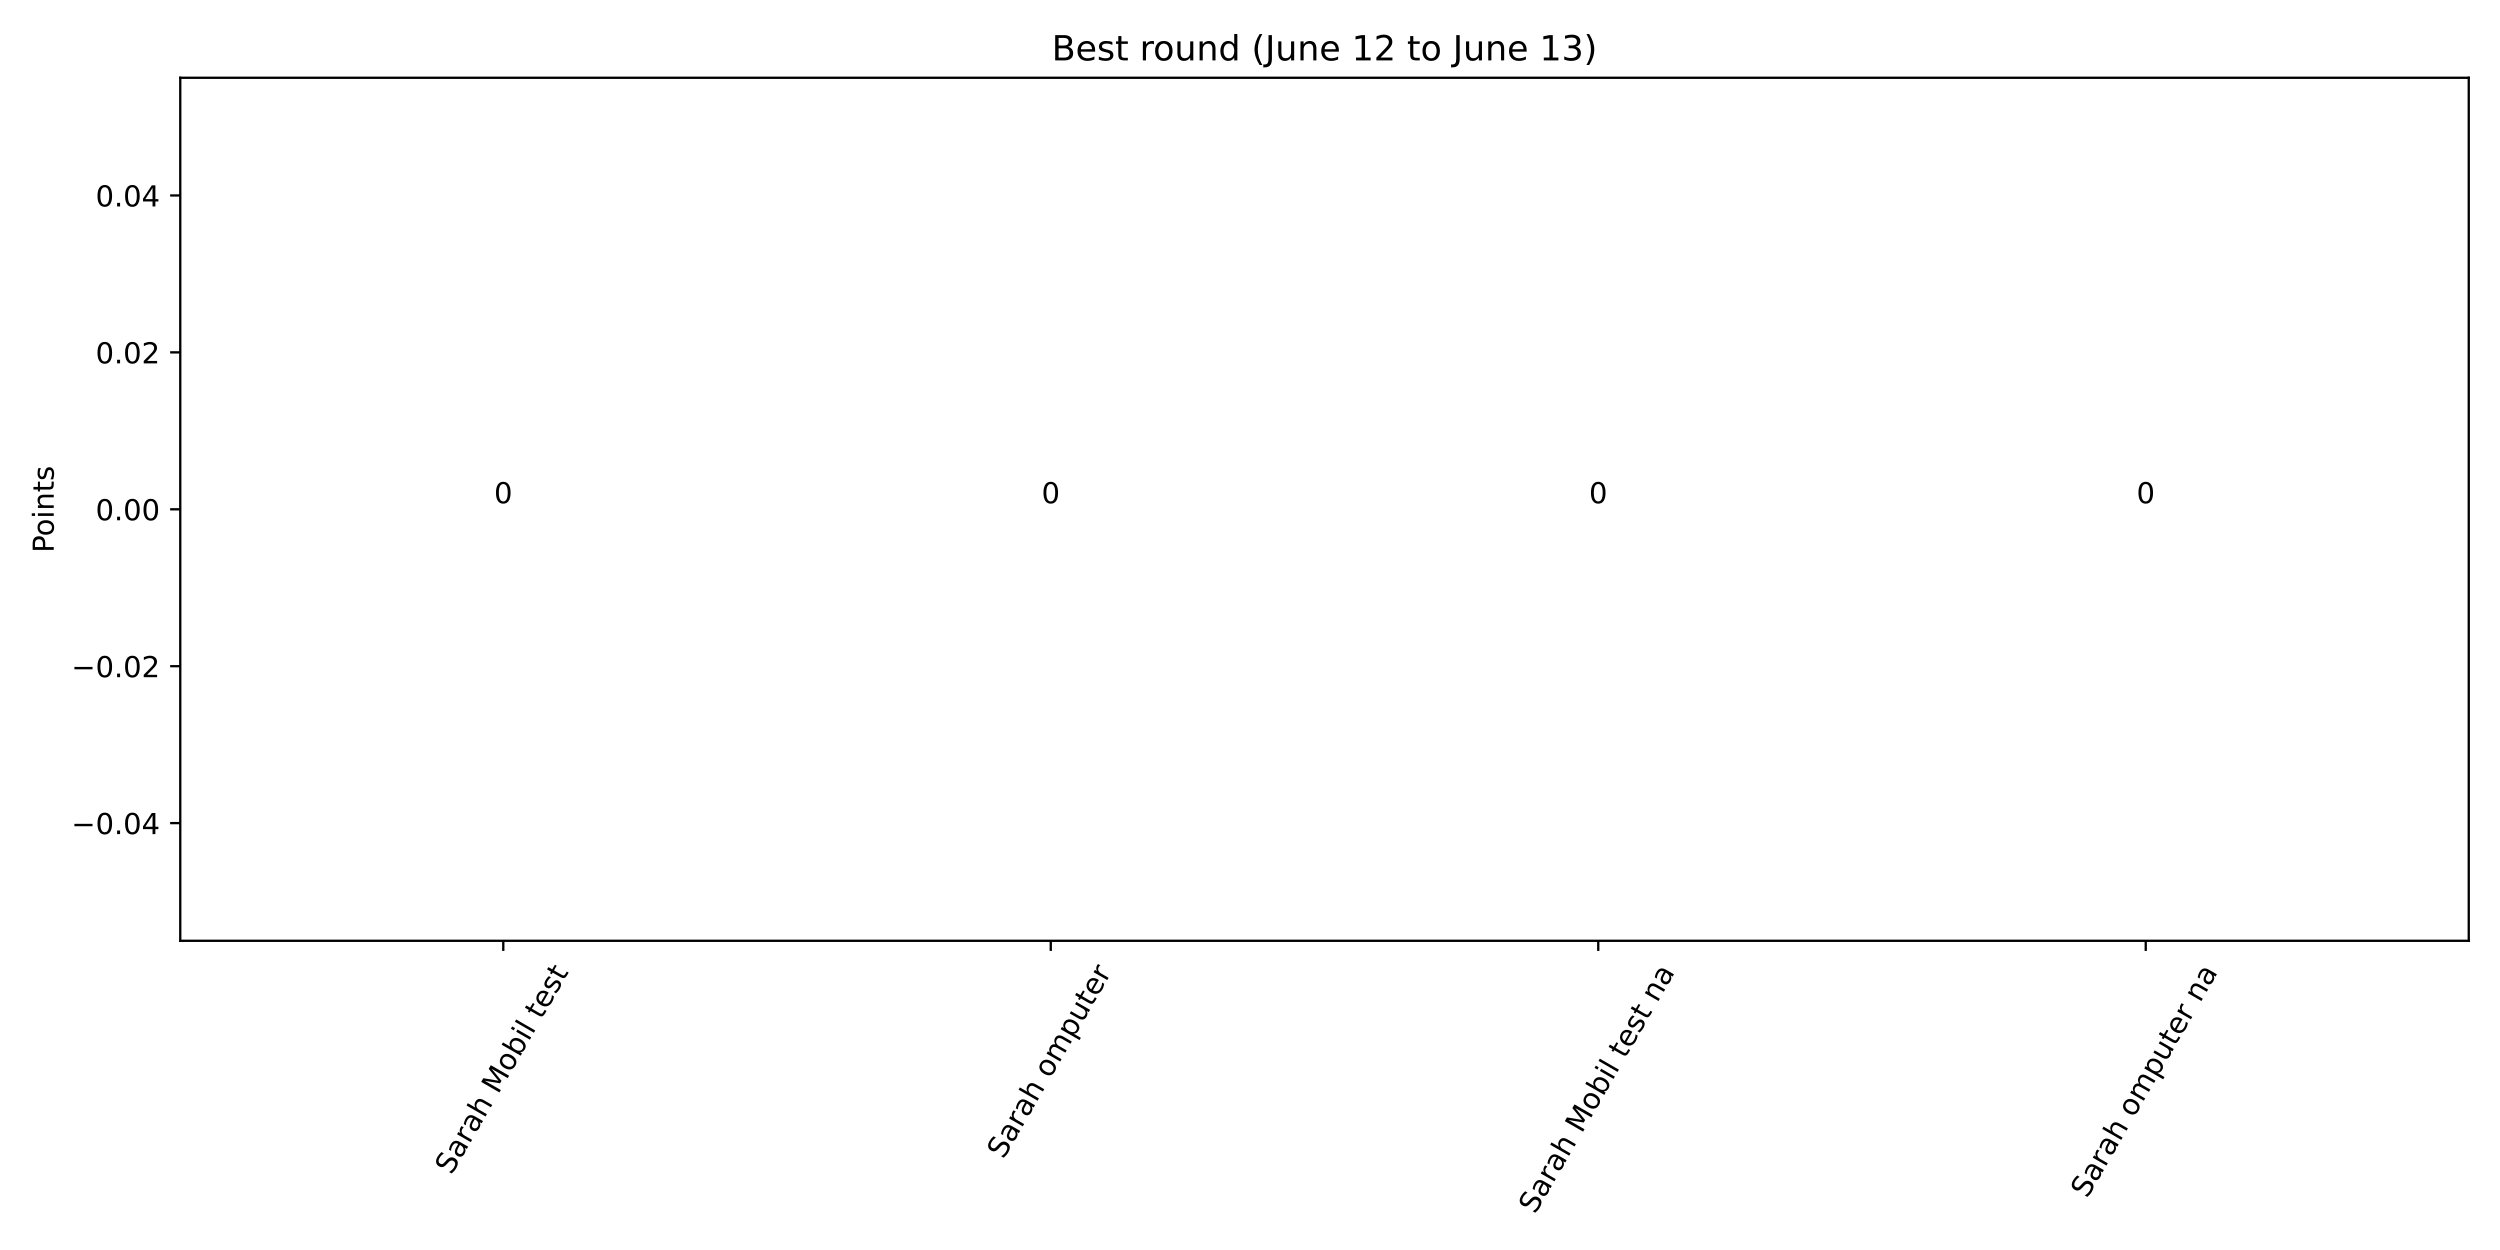
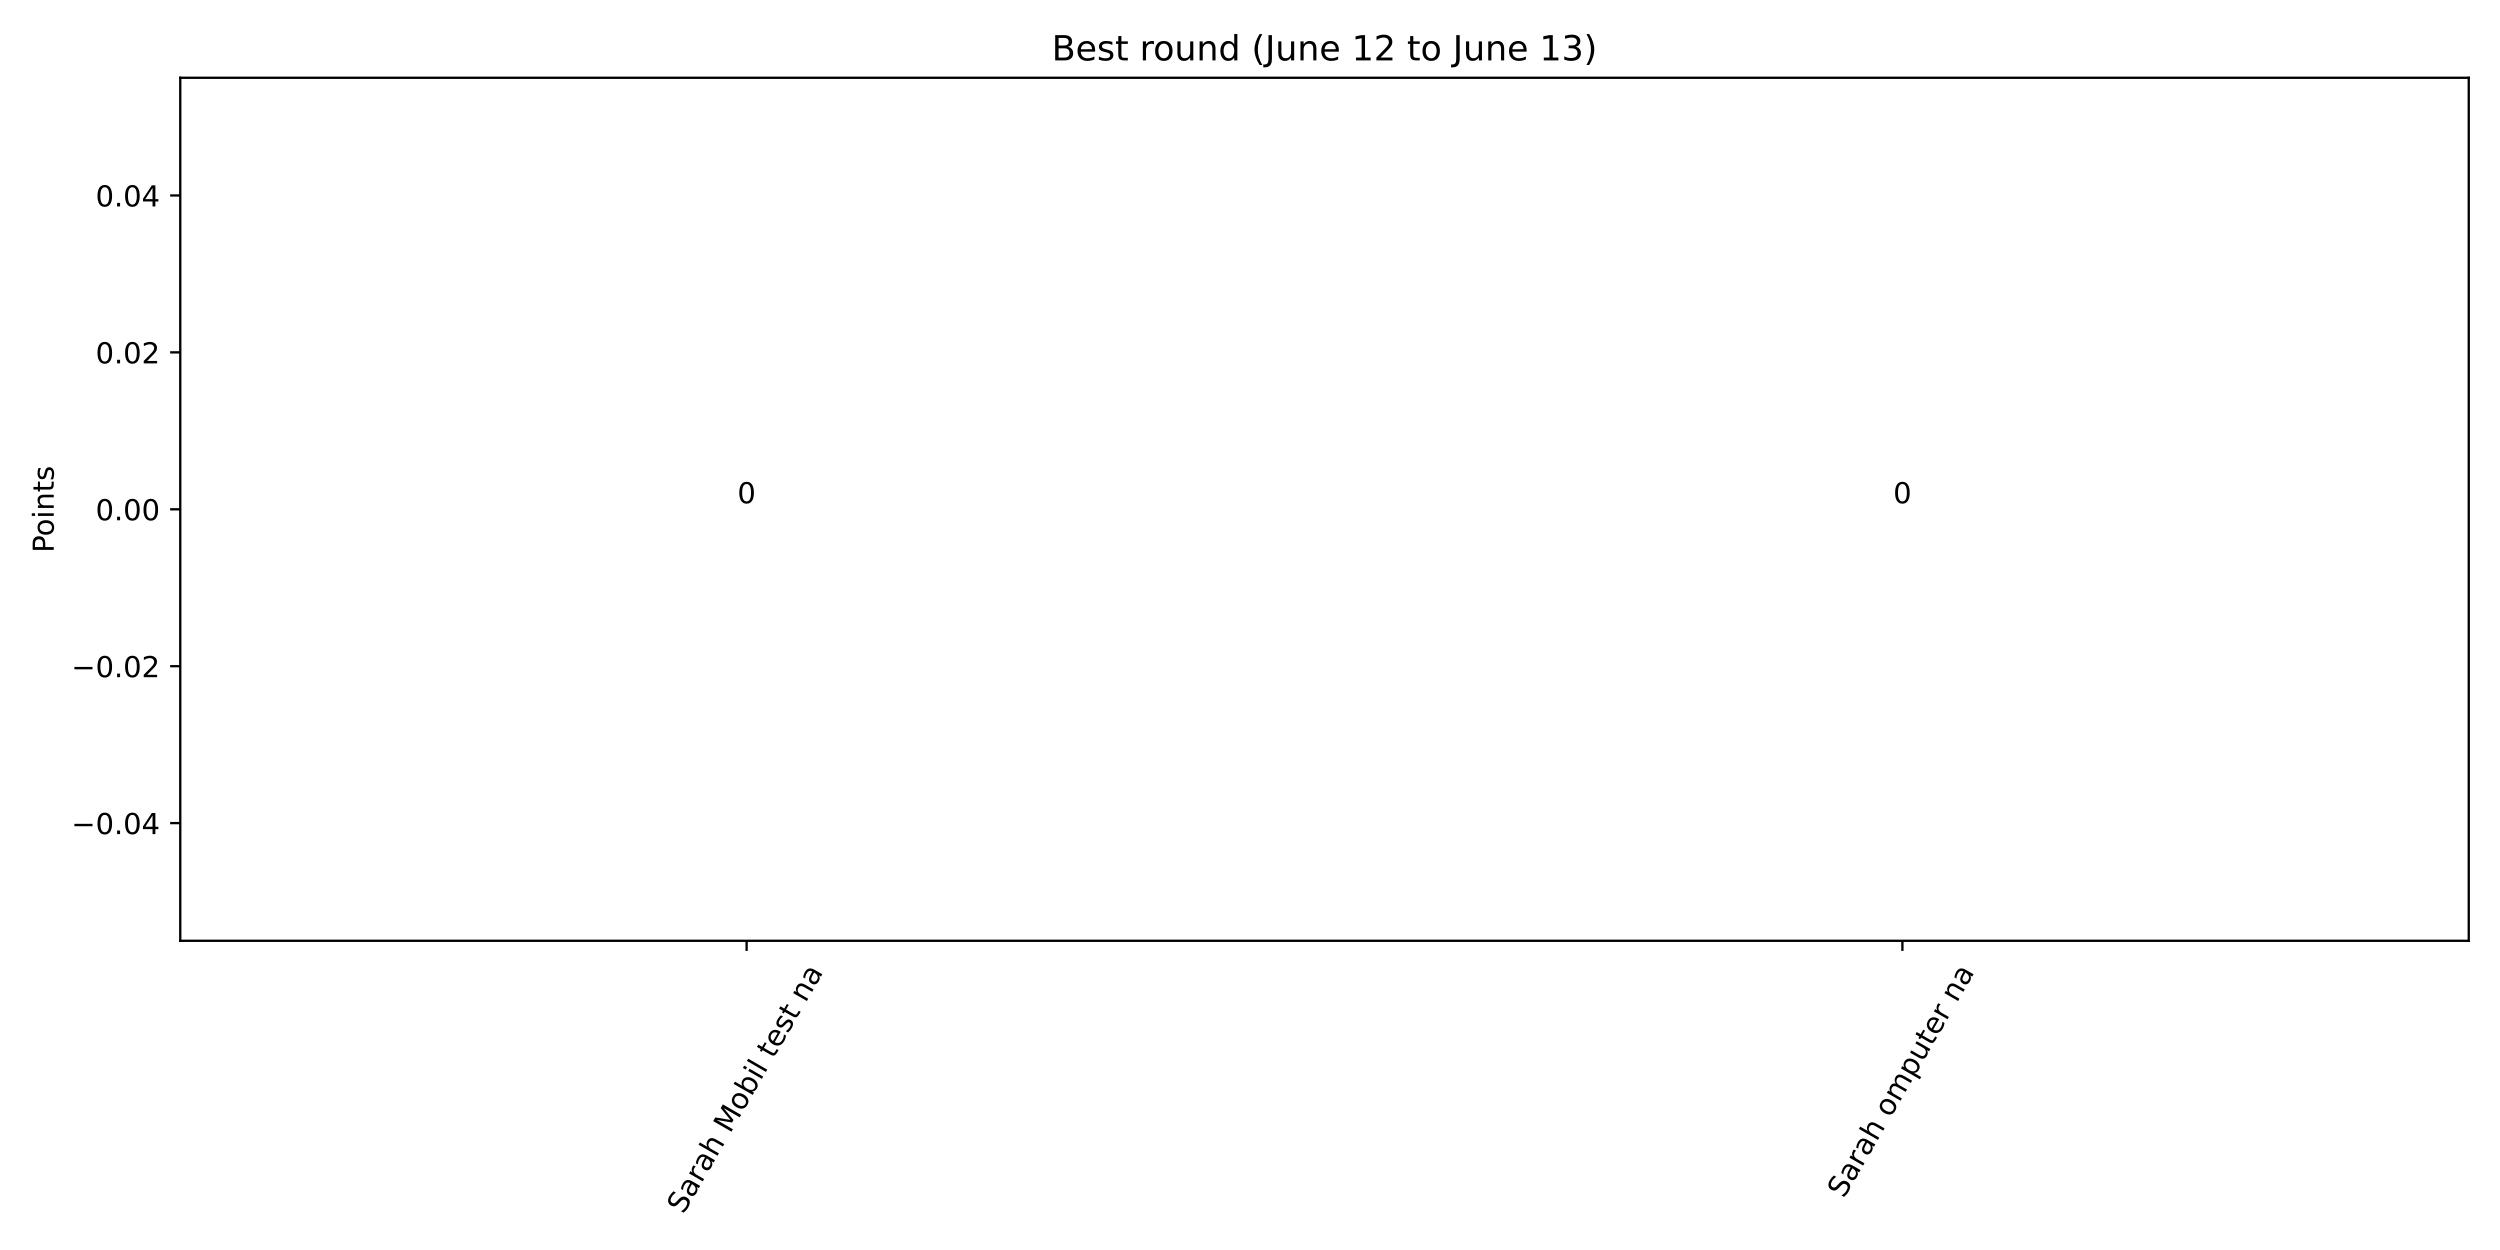
<svg xmlns="http://www.w3.org/2000/svg" xmlns:xlink="http://www.w3.org/1999/xlink" width="864pt" height="432pt" viewBox="0 0 864 432" version="1.1">
  <defs>
    <style type="text/css">*{stroke-linejoin: round; stroke-linecap: butt}</style>
  </defs>
  <g id="figure_1">
    <g id="patch_1">
      <path d="M 0 432  L 864 432  L 864 0  L 0 0  z " style="fill: #ffffff" />
    </g>
    <g id="axes_1">
      <g id="patch_2">
        <path d="M 62.3 325.138  L 853.2 325.138  L 853.2 26.88  L 62.3 26.88  z " style="fill: #ffffff" />
      </g>
      <g id="patch_3">
-         <path d="M 98.25 176.009  L 249.618 176.009  L 249.618 176.009  L 98.25 176.009  z " clip-path="url(#pb1efa56b57)" style="fill: #b22222" />
+         <path d="M 98.25 176.009  L 417.806 176.009  L 417.806 176.009  L 98.25 176.009  z " clip-path="url(#p1c2715e209)" style="fill: #b22222" />
      </g>
      <g id="patch_4">
-         <path d="M 287.461 176.009  L 438.829 176.009  L 438.829 176.009  L 287.461 176.009  z " clip-path="url(#pb1efa56b57)" style="fill: #b22222" />
-       </g>
-       <g id="patch_5">
-         <path d="M 476.671 176.009  L 628.039 176.009  L 628.039 176.009  L 476.671 176.009  z " clip-path="url(#pb1efa56b57)" style="fill: #b22222" />
-       </g>
-       <g id="patch_6">
-         <path d="M 665.882 176.009  L 817.25 176.009  L 817.25 176.009  L 665.882 176.009  z " clip-path="url(#pb1efa56b57)" style="fill: #b22222" />
+         <path d="M 497.694 176.009  L 817.25 176.009  L 817.25 176.009  L 497.694 176.009  z " clip-path="url(#p1c2715e209)" style="fill: #b22222" />
      </g>
      <g id="matplotlib.axis_1">
        <g id="xtick_1">
          <g id="line2d_1">
            <defs>
-               <path id="m50d1b02e8e" d="M 0 0  L 0 3.5  " style="stroke: #000000; stroke-width: 0.8" />
+               <path id="m5c6b95dd16" d="M 0 0  L 0 3.5  " style="stroke: #000000; stroke-width: 0.8" />
            </defs>
            <g>
-               <use xlink:href="#m50d1b02e8e" x="173.934" y="325.138" style="stroke: #000000; stroke-width: 0.8" />
+               <use xlink:href="#m5c6b95dd16" x="258.028" y="325.138" style="stroke: #000000; stroke-width: 0.8" />
            </g>
          </g>
          <g id="text_1">
-             <g transform="translate(156.0079 406.3142) rotate(-60) scale(0.1 -0.1)">
+             <g transform="translate(236.1905 419.8621) rotate(-60) scale(0.1 -0.1)">
              <defs>
                <path id="DejaVuSans-53" d="M 3425 4513  L 3425 3897  Q 3066 4069 2747 4153  Q 2428 4238 2131 4238  Q 1616 4238 1336 4038  Q 1056 3838 1056 3469  Q 1056 3159 1242 3001  Q 1428 2844 1947 2747  L 2328 2669  Q 3034 2534 3370 2195  Q 3706 1856 3706 1288  Q 3706 609 3251 259  Q 2797 -91 1919 -91  Q 1588 -91 1214 -16  Q 841 59 441 206  L 441 856  Q 825 641 1194 531  Q 1563 422 1919 422  Q 2459 422 2753 634  Q 3047 847 3047 1241  Q 3047 1584 2836 1778  Q 2625 1972 2144 2069  L 1759 2144  Q 1053 2284 737 2584  Q 422 2884 422 3419  Q 422 4038 858 4394  Q 1294 4750 2059 4750  Q 2388 4750 2728 4690  Q 3069 4631 3425 4513  z " transform="scale(0.015625)" />
                <path id="DejaVuSans-61" d="M 2194 1759  Q 1497 1759 1228 1600  Q 959 1441 959 1056  Q 959 750 1161 570  Q 1363 391 1709 391  Q 2188 391 2477 730  Q 2766 1069 2766 1631  L 2766 1759  L 2194 1759  z M 3341 1997  L 3341 0  L 2766 0  L 2766 531  Q 2569 213 2275 61  Q 1981 -91 1556 -91  Q 1019 -91 701 211  Q 384 513 384 1019  Q 384 1609 779 1909  Q 1175 2209 1959 2209  L 2766 2209  L 2766 2266  Q 2766 2663 2505 2880  Q 2244 3097 1772 3097  Q 1472 3097 1187 3025  Q 903 2953 641 2809  L 641 3341  Q 956 3463 1253 3523  Q 1550 3584 1831 3584  Q 2591 3584 2966 3190  Q 3341 2797 3341 1997  z " transform="scale(0.015625)" />
                <path id="DejaVuSans-72" d="M 2631 2963  Q 2534 3019 2420 3045  Q 2306 3072 2169 3072  Q 1681 3072 1420 2755  Q 1159 2438 1159 1844  L 1159 0  L 581 0  L 581 3500  L 1159 3500  L 1159 2956  Q 1341 3275 1631 3429  Q 1922 3584 2338 3584  Q 2397 3584 2469 3576  Q 2541 3569 2628 3553  L 2631 2963  z " transform="scale(0.015625)" />
                <path id="DejaVuSans-68" d="M 3513 2113  L 3513 0  L 2938 0  L 2938 2094  Q 2938 2591 2744 2837  Q 2550 3084 2163 3084  Q 1697 3084 1428 2787  Q 1159 2491 1159 1978  L 1159 0  L 581 0  L 581 4863  L 1159 4863  L 1159 2956  Q 1366 3272 1645 3428  Q 1925 3584 2291 3584  Q 2894 3584 3203 3211  Q 3513 2838 3513 2113  z " transform="scale(0.015625)" />
                <path id="DejaVuSans-20" transform="scale(0.015625)" />
                <path id="DejaVuSans-4d" d="M 628 4666  L 1569 4666  L 2759 1491  L 3956 4666  L 4897 4666  L 4897 0  L 4281 0  L 4281 4097  L 3078 897  L 2444 897  L 1241 4097  L 1241 0  L 628 0  L 628 4666  z " transform="scale(0.015625)" />
                <path id="DejaVuSans-6f" d="M 1959 3097  Q 1497 3097 1228 2736  Q 959 2375 959 1747  Q 959 1119 1226 758  Q 1494 397 1959 397  Q 2419 397 2687 759  Q 2956 1122 2956 1747  Q 2956 2369 2687 2733  Q 2419 3097 1959 3097  z M 1959 3584  Q 2709 3584 3137 3096  Q 3566 2609 3566 1747  Q 3566 888 3137 398  Q 2709 -91 1959 -91  Q 1206 -91 779 398  Q 353 888 353 1747  Q 353 2609 779 3096  Q 1206 3584 1959 3584  z " transform="scale(0.015625)" />
                <path id="DejaVuSans-62" d="M 3116 1747  Q 3116 2381 2855 2742  Q 2594 3103 2138 3103  Q 1681 3103 1420 2742  Q 1159 2381 1159 1747  Q 1159 1113 1420 752  Q 1681 391 2138 391  Q 2594 391 2855 752  Q 3116 1113 3116 1747  z M 1159 2969  Q 1341 3281 1617 3432  Q 1894 3584 2278 3584  Q 2916 3584 3314 3078  Q 3713 2572 3713 1747  Q 3713 922 3314 415  Q 2916 -91 2278 -91  Q 1894 -91 1617 61  Q 1341 213 1159 525  L 1159 0  L 581 0  L 581 4863  L 1159 4863  L 1159 2969  z " transform="scale(0.015625)" />
                <path id="DejaVuSans-69" d="M 603 3500  L 1178 3500  L 1178 0  L 603 0  L 603 3500  z M 603 4863  L 1178 4863  L 1178 4134  L 603 4134  L 603 4863  z " transform="scale(0.015625)" />
                <path id="DejaVuSans-6c" d="M 603 4863  L 1178 4863  L 1178 0  L 603 0  L 603 4863  z " transform="scale(0.015625)" />
                <path id="DejaVuSans-74" d="M 1172 4494  L 1172 3500  L 2356 3500  L 2356 3053  L 1172 3053  L 1172 1153  Q 1172 725 1289 603  Q 1406 481 1766 481  L 2356 481  L 2356 0  L 1766 0  Q 1100 0 847 248  Q 594 497 594 1153  L 594 3053  L 172 3053  L 172 3500  L 594 3500  L 594 4494  L 1172 4494  z " transform="scale(0.015625)" />
                <path id="DejaVuSans-65" d="M 3597 1894  L 3597 1613  L 953 1613  Q 991 1019 1311 708  Q 1631 397 2203 397  Q 2534 397 2845 478  Q 3156 559 3463 722  L 3463 178  Q 3153 47 2828 -22  Q 2503 -91 2169 -91  Q 1331 -91 842 396  Q 353 884 353 1716  Q 353 2575 817 3079  Q 1281 3584 2069 3584  Q 2775 3584 3186 3129  Q 3597 2675 3597 1894  z M 3022 2063  Q 3016 2534 2758 2815  Q 2500 3097 2075 3097  Q 1594 3097 1305 2825  Q 1016 2553 972 2059  L 3022 2063  z " transform="scale(0.015625)" />
                <path id="DejaVuSans-73" d="M 2834 3397  L 2834 2853  Q 2591 2978 2328 3040  Q 2066 3103 1784 3103  Q 1356 3103 1142 2972  Q 928 2841 928 2578  Q 928 2378 1081 2264  Q 1234 2150 1697 2047  L 1894 2003  Q 2506 1872 2764 1633  Q 3022 1394 3022 966  Q 3022 478 2636 193  Q 2250 -91 1575 -91  Q 1294 -91 989 -36  Q 684 19 347 128  L 347 722  Q 666 556 975 473  Q 1284 391 1588 391  Q 1994 391 2212 530  Q 2431 669 2431 922  Q 2431 1156 2273 1281  Q 2116 1406 1581 1522  L 1381 1569  Q 847 1681 609 1914  Q 372 2147 372 2553  Q 372 3047 722 3315  Q 1072 3584 1716 3584  Q 2034 3584 2315 3537  Q 2597 3491 2834 3397  z " transform="scale(0.015625)" />
-               </defs>
-               <use xlink:href="#DejaVuSans-53" />
-               <use xlink:href="#DejaVuSans-61" x="63.477" />
-               <use xlink:href="#DejaVuSans-72" x="124.756" />
-               <use xlink:href="#DejaVuSans-61" x="165.869" />
-               <use xlink:href="#DejaVuSans-68" x="227.148" />
-               <use xlink:href="#DejaVuSans-20" x="290.527" />
-               <use xlink:href="#DejaVuSans-4d" x="322.314" />
-               <use xlink:href="#DejaVuSans-6f" x="408.594" />
-               <use xlink:href="#DejaVuSans-62" x="469.775" />
-               <use xlink:href="#DejaVuSans-69" x="533.252" />
-               <use xlink:href="#DejaVuSans-6c" x="561.035" />
-               <use xlink:href="#DejaVuSans-20" x="588.818" />
-               <use xlink:href="#DejaVuSans-74" x="620.605" />
-               <use xlink:href="#DejaVuSans-65" x="659.814" />
-               <use xlink:href="#DejaVuSans-73" x="721.338" />
-               <use xlink:href="#DejaVuSans-74" x="773.438" />
-             </g>
-           </g>
-         </g>
-         <g id="xtick_2">
-           <g id="line2d_2">
-             <g>
-               <use xlink:href="#m50d1b02e8e" x="363.145" y="325.138" style="stroke: #000000; stroke-width: 0.8" />
-             </g>
-           </g>
-           <g id="text_2">
-             <g transform="translate(346.7942 400.8555) rotate(-60) scale(0.1 -0.1)">
-               <defs>
-                 <path id="DejaVuSans-6d" d="M 3328 2828  Q 3544 3216 3844 3400  Q 4144 3584 4550 3584  Q 5097 3584 5394 3201  Q 5691 2819 5691 2113  L 5691 0  L 5113 0  L 5113 2094  Q 5113 2597 4934 2840  Q 4756 3084 4391 3084  Q 3944 3084 3684 2787  Q 3425 2491 3425 1978  L 3425 0  L 2847 0  L 2847 2094  Q 2847 2600 2669 2842  Q 2491 3084 2119 3084  Q 1678 3084 1418 2786  Q 1159 2488 1159 1978  L 1159 0  L 581 0  L 581 3500  L 1159 3500  L 1159 2956  Q 1356 3278 1631 3431  Q 1906 3584 2284 3584  Q 2666 3584 2933 3390  Q 3200 3197 3328 2828  z " transform="scale(0.015625)" />
-                 <path id="DejaVuSans-70" d="M 1159 525  L 1159 -1331  L 581 -1331  L 581 3500  L 1159 3500  L 1159 2969  Q 1341 3281 1617 3432  Q 1894 3584 2278 3584  Q 2916 3584 3314 3078  Q 3713 2572 3713 1747  Q 3713 922 3314 415  Q 2916 -91 2278 -91  Q 1894 -91 1617 61  Q 1341 213 1159 525  z M 3116 1747  Q 3116 2381 2855 2742  Q 2594 3103 2138 3103  Q 1681 3103 1420 2742  Q 1159 2381 1159 1747  Q 1159 1113 1420 752  Q 1681 391 2138 391  Q 2594 391 2855 752  Q 3116 1113 3116 1747  z " transform="scale(0.015625)" />
-                 <path id="DejaVuSans-75" d="M 544 1381  L 544 3500  L 1119 3500  L 1119 1403  Q 1119 906 1312 657  Q 1506 409 1894 409  Q 2359 409 2629 706  Q 2900 1003 2900 1516  L 2900 3500  L 3475 3500  L 3475 0  L 2900 0  L 2900 538  Q 2691 219 2414 64  Q 2138 -91 1772 -91  Q 1169 -91 856 284  Q 544 659 544 1381  z M 1991 3584  L 1991 3584  z " transform="scale(0.015625)" />
-               </defs>
-               <use xlink:href="#DejaVuSans-53" />
-               <use xlink:href="#DejaVuSans-61" x="63.477" />
-               <use xlink:href="#DejaVuSans-72" x="124.756" />
-               <use xlink:href="#DejaVuSans-61" x="165.869" />
-               <use xlink:href="#DejaVuSans-68" x="227.148" />
-               <use xlink:href="#DejaVuSans-20" x="290.527" />
-               <use xlink:href="#DejaVuSans-6f" x="322.314" />
-               <use xlink:href="#DejaVuSans-6d" x="383.496" />
-               <use xlink:href="#DejaVuSans-70" x="480.908" />
-               <use xlink:href="#DejaVuSans-75" x="544.385" />
-               <use xlink:href="#DejaVuSans-74" x="607.764" />
-               <use xlink:href="#DejaVuSans-65" x="646.973" />
-               <use xlink:href="#DejaVuSans-72" x="708.496" />
-             </g>
-           </g>
-         </g>
-         <g id="xtick_3">
-           <g id="line2d_3">
-             <g>
-               <use xlink:href="#m50d1b02e8e" x="552.355" y="325.138" style="stroke: #000000; stroke-width: 0.8" />
-             </g>
-           </g>
-           <g id="text_3">
-             <g transform="translate(530.518 419.8621) rotate(-60) scale(0.1 -0.1)">
-               <defs>
                <path id="DejaVuSans-6e" d="M 3513 2113  L 3513 0  L 2938 0  L 2938 2094  Q 2938 2591 2744 2837  Q 2550 3084 2163 3084  Q 1697 3084 1428 2787  Q 1159 2491 1159 1978  L 1159 0  L 581 0  L 581 3500  L 1159 3500  L 1159 2956  Q 1366 3272 1645 3428  Q 1925 3584 2291 3584  Q 2894 3584 3203 3211  Q 3513 2838 3513 2113  z " transform="scale(0.015625)" />
              </defs>
              <use xlink:href="#DejaVuSans-53" />
              <use xlink:href="#DejaVuSans-61" x="63.477" />
              <use xlink:href="#DejaVuSans-72" x="124.756" />
              <use xlink:href="#DejaVuSans-61" x="165.869" />
              <use xlink:href="#DejaVuSans-68" x="227.148" />
              <use xlink:href="#DejaVuSans-20" x="290.527" />
              <use xlink:href="#DejaVuSans-4d" x="322.314" />
              <use xlink:href="#DejaVuSans-6f" x="408.594" />
              <use xlink:href="#DejaVuSans-62" x="469.775" />
              <use xlink:href="#DejaVuSans-69" x="533.252" />
              <use xlink:href="#DejaVuSans-6c" x="561.035" />
              <use xlink:href="#DejaVuSans-20" x="588.818" />
              <use xlink:href="#DejaVuSans-74" x="620.605" />
              <use xlink:href="#DejaVuSans-65" x="659.814" />
              <use xlink:href="#DejaVuSans-73" x="721.338" />
              <use xlink:href="#DejaVuSans-74" x="773.438" />
              <use xlink:href="#DejaVuSans-20" x="812.646" />
              <use xlink:href="#DejaVuSans-6e" x="844.434" />
              <use xlink:href="#DejaVuSans-61" x="907.812" />
            </g>
          </g>
        </g>
-         <g id="xtick_4">
-           <g id="line2d_4">
-             <g>
-               <use xlink:href="#m50d1b02e8e" x="741.566" y="325.138" style="stroke: #000000; stroke-width: 0.8" />
-             </g>
-           </g>
-           <g id="text_4">
-             <g transform="translate(721.3043 414.4034) rotate(-60) scale(0.1 -0.1)">
+         <g id="xtick_2">
+           <g id="line2d_2">
+             <g>
+               <use xlink:href="#m5c6b95dd16" x="657.472" y="325.138" style="stroke: #000000; stroke-width: 0.8" />
+             </g>
+           </g>
+           <g id="text_2">
+             <g transform="translate(637.2107 414.4034) rotate(-60) scale(0.1 -0.1)">
+               <defs>
+                 <path id="DejaVuSans-6d" d="M 3328 2828  Q 3544 3216 3844 3400  Q 4144 3584 4550 3584  Q 5097 3584 5394 3201  Q 5691 2819 5691 2113  L 5691 0  L 5113 0  L 5113 2094  Q 5113 2597 4934 2840  Q 4756 3084 4391 3084  Q 3944 3084 3684 2787  Q 3425 2491 3425 1978  L 3425 0  L 2847 0  L 2847 2094  Q 2847 2600 2669 2842  Q 2491 3084 2119 3084  Q 1678 3084 1418 2786  Q 1159 2488 1159 1978  L 1159 0  L 581 0  L 581 3500  L 1159 3500  L 1159 2956  Q 1356 3278 1631 3431  Q 1906 3584 2284 3584  Q 2666 3584 2933 3390  Q 3200 3197 3328 2828  z " transform="scale(0.015625)" />
+                 <path id="DejaVuSans-70" d="M 1159 525  L 1159 -1331  L 581 -1331  L 581 3500  L 1159 3500  L 1159 2969  Q 1341 3281 1617 3432  Q 1894 3584 2278 3584  Q 2916 3584 3314 3078  Q 3713 2572 3713 1747  Q 3713 922 3314 415  Q 2916 -91 2278 -91  Q 1894 -91 1617 61  Q 1341 213 1159 525  z M 3116 1747  Q 3116 2381 2855 2742  Q 2594 3103 2138 3103  Q 1681 3103 1420 2742  Q 1159 2381 1159 1747  Q 1159 1113 1420 752  Q 1681 391 2138 391  Q 2594 391 2855 752  Q 3116 1113 3116 1747  z " transform="scale(0.015625)" />
+                 <path id="DejaVuSans-75" d="M 544 1381  L 544 3500  L 1119 3500  L 1119 1403  Q 1119 906 1312 657  Q 1506 409 1894 409  Q 2359 409 2629 706  Q 2900 1003 2900 1516  L 2900 3500  L 3475 3500  L 3475 0  L 2900 0  L 2900 538  Q 2691 219 2414 64  Q 2138 -91 1772 -91  Q 1169 -91 856 284  Q 544 659 544 1381  z M 1991 3584  L 1991 3584  z " transform="scale(0.015625)" />
+               </defs>
              <use xlink:href="#DejaVuSans-53" />
              <use xlink:href="#DejaVuSans-61" x="63.477" />
              <use xlink:href="#DejaVuSans-72" x="124.756" />
              <use xlink:href="#DejaVuSans-61" x="165.869" />
              <use xlink:href="#DejaVuSans-68" x="227.148" />
              <use xlink:href="#DejaVuSans-20" x="290.527" />
              <use xlink:href="#DejaVuSans-6f" x="322.314" />
              <use xlink:href="#DejaVuSans-6d" x="383.496" />
              <use xlink:href="#DejaVuSans-70" x="480.908" />
              <use xlink:href="#DejaVuSans-75" x="544.385" />
              <use xlink:href="#DejaVuSans-74" x="607.764" />
              <use xlink:href="#DejaVuSans-65" x="646.973" />
              <use xlink:href="#DejaVuSans-72" x="708.496" />
              <use xlink:href="#DejaVuSans-20" x="749.609" />
              <use xlink:href="#DejaVuSans-6e" x="781.396" />
              <use xlink:href="#DejaVuSans-61" x="844.775" />
            </g>
          </g>
        </g>
      </g>
      <g id="matplotlib.axis_2">
        <g id="ytick_1">
-           <g id="line2d_5">
+           <g id="line2d_3">
            <defs>
-               <path id="m860d223f89" d="M 0 0  L -3.5 0  " style="stroke: #000000; stroke-width: 0.8" />
+               <path id="mb6de1e9097" d="M 0 0  L -3.5 0  " style="stroke: #000000; stroke-width: 0.8" />
            </defs>
            <g>
-               <use xlink:href="#m860d223f89" x="62.3" y="284.467" style="stroke: #000000; stroke-width: 0.8" />
-             </g>
-           </g>
-           <g id="text_5">
+               <use xlink:href="#mb6de1e9097" x="62.3" y="284.467" style="stroke: #000000; stroke-width: 0.8" />
+             </g>
+           </g>
+           <g id="text_3">
            <g transform="translate(24.65469 288.2659) scale(0.1 -0.1)">
              <defs>
                <path id="DejaVuSans-2212" d="M 678 2272  L 4684 2272  L 4684 1741  L 678 1741  L 678 2272  z " transform="scale(0.015625)" />
                <path id="DejaVuSans-30" d="M 2034 4250  Q 1547 4250 1301 3770  Q 1056 3291 1056 2328  Q 1056 1369 1301 889  Q 1547 409 2034 409  Q 2525 409 2770 889  Q 3016 1369 3016 2328  Q 3016 3291 2770 3770  Q 2525 4250 2034 4250  z M 2034 4750  Q 2819 4750 3233 4129  Q 3647 3509 3647 2328  Q 3647 1150 3233 529  Q 2819 -91 2034 -91  Q 1250 -91 836 529  Q 422 1150 422 2328  Q 422 3509 836 4129  Q 1250 4750 2034 4750  z " transform="scale(0.015625)" />
                <path id="DejaVuSans-2e" d="M 684 794  L 1344 794  L 1344 0  L 684 0  L 684 794  z " transform="scale(0.015625)" />
                <path id="DejaVuSans-34" d="M 2419 4116  L 825 1625  L 2419 1625  L 2419 4116  z M 2253 4666  L 3047 4666  L 3047 1625  L 3713 1625  L 3713 1100  L 3047 1100  L 3047 0  L 2419 0  L 2419 1100  L 313 1100  L 313 1709  L 2253 4666  z " transform="scale(0.015625)" />
              </defs>
              <use xlink:href="#DejaVuSans-2212" />
              <use xlink:href="#DejaVuSans-30" x="83.789" />
              <use xlink:href="#DejaVuSans-2e" x="147.412" />
              <use xlink:href="#DejaVuSans-30" x="179.199" />
              <use xlink:href="#DejaVuSans-34" x="242.822" />
            </g>
          </g>
        </g>
        <g id="ytick_2">
-           <g id="line2d_6">
-             <g>
-               <use xlink:href="#m860d223f89" x="62.3" y="230.238" style="stroke: #000000; stroke-width: 0.8" />
-             </g>
-           </g>
-           <g id="text_6">
+           <g id="line2d_4">
+             <g>
+               <use xlink:href="#mb6de1e9097" x="62.3" y="230.238" style="stroke: #000000; stroke-width: 0.8" />
+             </g>
+           </g>
+           <g id="text_4">
            <g transform="translate(24.65469 234.0371) scale(0.1 -0.1)">
              <defs>
                <path id="DejaVuSans-32" d="M 1228 531  L 3431 531  L 3431 0  L 469 0  L 469 531  Q 828 903 1448 1529  Q 2069 2156 2228 2338  Q 2531 2678 2651 2914  Q 2772 3150 2772 3378  Q 2772 3750 2511 3984  Q 2250 4219 1831 4219  Q 1534 4219 1204 4116  Q 875 4013 500 3803  L 500 4441  Q 881 4594 1212 4672  Q 1544 4750 1819 4750  Q 2544 4750 2975 4387  Q 3406 4025 3406 3419  Q 3406 3131 3298 2873  Q 3191 2616 2906 2266  Q 2828 2175 2409 1742  Q 1991 1309 1228 531  z " transform="scale(0.015625)" />
              </defs>
              <use xlink:href="#DejaVuSans-2212" />
              <use xlink:href="#DejaVuSans-30" x="83.789" />
              <use xlink:href="#DejaVuSans-2e" x="147.412" />
              <use xlink:href="#DejaVuSans-30" x="179.199" />
              <use xlink:href="#DejaVuSans-32" x="242.822" />
            </g>
          </g>
        </g>
        <g id="ytick_3">
-           <g id="line2d_7">
-             <g>
-               <use xlink:href="#m860d223f89" x="62.3" y="176.009" style="stroke: #000000; stroke-width: 0.8" />
-             </g>
-           </g>
-           <g id="text_7">
+           <g id="line2d_5">
+             <g>
+               <use xlink:href="#mb6de1e9097" x="62.3" y="176.009" style="stroke: #000000; stroke-width: 0.8" />
+             </g>
+           </g>
+           <g id="text_5">
            <g transform="translate(33.03437 179.8083) scale(0.1 -0.1)">
              <use xlink:href="#DejaVuSans-30" />
              <use xlink:href="#DejaVuSans-2e" x="63.623" />
              <use xlink:href="#DejaVuSans-30" x="95.41" />
              <use xlink:href="#DejaVuSans-30" x="159.033" />
            </g>
          </g>
        </g>
        <g id="ytick_4">
-           <g id="line2d_8">
-             <g>
-               <use xlink:href="#m860d223f89" x="62.3" y="121.78" style="stroke: #000000; stroke-width: 0.8" />
-             </g>
-           </g>
-           <g id="text_8">
+           <g id="line2d_6">
+             <g>
+               <use xlink:href="#mb6de1e9097" x="62.3" y="121.78" style="stroke: #000000; stroke-width: 0.8" />
+             </g>
+           </g>
+           <g id="text_6">
            <g transform="translate(33.03437 125.5796) scale(0.1 -0.1)">
              <use xlink:href="#DejaVuSans-30" />
              <use xlink:href="#DejaVuSans-2e" x="63.623" />
              <use xlink:href="#DejaVuSans-30" x="95.41" />
              <use xlink:href="#DejaVuSans-32" x="159.033" />
            </g>
          </g>
        </g>
        <g id="ytick_5">
-           <g id="line2d_9">
-             <g>
-               <use xlink:href="#m860d223f89" x="62.3" y="67.552" style="stroke: #000000; stroke-width: 0.8" />
-             </g>
-           </g>
-           <g id="text_9">
+           <g id="line2d_7">
+             <g>
+               <use xlink:href="#mb6de1e9097" x="62.3" y="67.552" style="stroke: #000000; stroke-width: 0.8" />
+             </g>
+           </g>
+           <g id="text_7">
            <g transform="translate(33.03437 71.35079) scale(0.1 -0.1)">
              <use xlink:href="#DejaVuSans-30" />
              <use xlink:href="#DejaVuSans-2e" x="63.623" />
              <use xlink:href="#DejaVuSans-30" x="95.41" />
              <use xlink:href="#DejaVuSans-34" x="159.033" />
            </g>
          </g>
        </g>
-         <g id="text_10">
+         <g id="text_8">
          <g transform="translate(18.575 191.0247) rotate(-90) scale(0.1 -0.1)">
            <defs>
              <path id="DejaVuSans-50" d="M 1259 4147  L 1259 2394  L 2053 2394  Q 2494 2394 2734 2622  Q 2975 2850 2975 3272  Q 2975 3691 2734 3919  Q 2494 4147 2053 4147  L 1259 4147  z M 628 4666  L 2053 4666  Q 2838 4666 3239 4311  Q 3641 3956 3641 3272  Q 3641 2581 3239 2228  Q 2838 1875 2053 1875  L 1259 1875  L 1259 0  L 628 0  L 628 4666  z " transform="scale(0.015625)" />
            </defs>
            <use xlink:href="#DejaVuSans-50" />
            <use xlink:href="#DejaVuSans-6f" x="56.678" />
            <use xlink:href="#DejaVuSans-69" x="117.859" />
            <use xlink:href="#DejaVuSans-6e" x="145.643" />
            <use xlink:href="#DejaVuSans-74" x="209.021" />
            <use xlink:href="#DejaVuSans-73" x="248.23" />
          </g>
        </g>
      </g>
+       <g id="patch_5">
+         <path d="M 62.3 325.138  L 62.3 26.88  " style="fill: none; stroke: #000000; stroke-width: 0.8; stroke-linejoin: miter; stroke-linecap: square" />
+       </g>
+       <g id="patch_6">
+         <path d="M 853.2 325.138  L 853.2 26.88  " style="fill: none; stroke: #000000; stroke-width: 0.8; stroke-linejoin: miter; stroke-linecap: square" />
+       </g>
      <g id="patch_7">
-         <path d="M 62.3 325.138  L 62.3 26.88  " style="fill: none; stroke: #000000; stroke-width: 0.8; stroke-linejoin: miter; stroke-linecap: square" />
+         <path d="M 62.3 325.138  L 853.2 325.138  " style="fill: none; stroke: #000000; stroke-width: 0.8; stroke-linejoin: miter; stroke-linecap: square" />
      </g>
      <g id="patch_8">
-         <path d="M 853.2 325.138  L 853.2 26.88  " style="fill: none; stroke: #000000; stroke-width: 0.8; stroke-linejoin: miter; stroke-linecap: square" />
-       </g>
-       <g id="patch_9">
-         <path d="M 62.3 325.138  L 853.2 325.138  " style="fill: none; stroke: #000000; stroke-width: 0.8; stroke-linejoin: miter; stroke-linecap: square" />
-       </g>
-       <g id="patch_10">
        <path d="M 62.3 26.88  L 853.2 26.88  " style="fill: none; stroke: #000000; stroke-width: 0.8; stroke-linejoin: miter; stroke-linecap: square" />
      </g>
+       <g id="text_9">
+         <g transform="translate(254.8465 173.9294) scale(0.1 -0.1)">
+           <use xlink:href="#DejaVuSans-30" />
+         </g>
+       </g>
+       <g id="text_10">
+         <g transform="translate(654.291 173.9294) scale(0.1 -0.1)">
+           <use xlink:href="#DejaVuSans-30" />
+         </g>
+       </g>
      <g id="text_11">
-         <g transform="translate(170.753 173.9294) scale(0.1 -0.1)">
-           <use xlink:href="#DejaVuSans-30" />
-         </g>
-       </g>
-       <g id="text_12">
-         <g transform="translate(359.9635 173.9294) scale(0.1 -0.1)">
-           <use xlink:href="#DejaVuSans-30" />
-         </g>
-       </g>
-       <g id="text_13">
-         <g transform="translate(549.174 173.9294) scale(0.1 -0.1)">
-           <use xlink:href="#DejaVuSans-30" />
-         </g>
-       </g>
-       <g id="text_14">
-         <g transform="translate(738.3845 173.9294) scale(0.1 -0.1)">
-           <use xlink:href="#DejaVuSans-30" />
-         </g>
-       </g>
-       <g id="text_15">
        <g transform="translate(363.4966 20.88) scale(0.12 -0.12)">
          <defs>
            <path id="DejaVuSans-42" d="M 1259 2228  L 1259 519  L 2272 519  Q 2781 519 3026 730  Q 3272 941 3272 1375  Q 3272 1813 3026 2020  Q 2781 2228 2272 2228  L 1259 2228  z M 1259 4147  L 1259 2741  L 2194 2741  Q 2656 2741 2882 2914  Q 3109 3088 3109 3444  Q 3109 3797 2882 3972  Q 2656 4147 2194 4147  L 1259 4147  z M 628 4666  L 2241 4666  Q 2963 4666 3353 4366  Q 3744 4066 3744 3513  Q 3744 3084 3544 2831  Q 3344 2578 2956 2516  Q 3422 2416 3680 2098  Q 3938 1781 3938 1306  Q 3938 681 3513 340  Q 3088 0 2303 0  L 628 0  L 628 4666  z " transform="scale(0.015625)" />
            <path id="DejaVuSans-64" d="M 2906 2969  L 2906 4863  L 3481 4863  L 3481 0  L 2906 0  L 2906 525  Q 2725 213 2448 61  Q 2172 -91 1784 -91  Q 1150 -91 751 415  Q 353 922 353 1747  Q 353 2572 751 3078  Q 1150 3584 1784 3584  Q 2172 3584 2448 3432  Q 2725 3281 2906 2969  z M 947 1747  Q 947 1113 1208 752  Q 1469 391 1925 391  Q 2381 391 2643 752  Q 2906 1113 2906 1747  Q 2906 2381 2643 2742  Q 2381 3103 1925 3103  Q 1469 3103 1208 2742  Q 947 2381 947 1747  z " transform="scale(0.015625)" />
            <path id="DejaVuSans-28" d="M 1984 4856  Q 1566 4138 1362 3434  Q 1159 2731 1159 2009  Q 1159 1288 1364 580  Q 1569 -128 1984 -844  L 1484 -844  Q 1016 -109 783 600  Q 550 1309 550 2009  Q 550 2706 781 3412  Q 1013 4119 1484 4856  L 1984 4856  z " transform="scale(0.015625)" />
            <path id="DejaVuSans-4a" d="M 628 4666  L 1259 4666  L 1259 325  Q 1259 -519 939 -900  Q 619 -1281 -91 -1281  L -331 -1281  L -331 -750  L -134 -750  Q 284 -750 456 -515  Q 628 -281 628 325  L 628 4666  z " transform="scale(0.015625)" />
            <path id="DejaVuSans-31" d="M 794 531  L 1825 531  L 1825 4091  L 703 3866  L 703 4441  L 1819 4666  L 2450 4666  L 2450 531  L 3481 531  L 3481 0  L 794 0  L 794 531  z " transform="scale(0.015625)" />
            <path id="DejaVuSans-33" d="M 2597 2516  Q 3050 2419 3304 2112  Q 3559 1806 3559 1356  Q 3559 666 3084 287  Q 2609 -91 1734 -91  Q 1441 -91 1130 -33  Q 819 25 488 141  L 488 750  Q 750 597 1062 519  Q 1375 441 1716 441  Q 2309 441 2620 675  Q 2931 909 2931 1356  Q 2931 1769 2642 2001  Q 2353 2234 1838 2234  L 1294 2234  L 1294 2753  L 1863 2753  Q 2328 2753 2575 2939  Q 2822 3125 2822 3475  Q 2822 3834 2567 4026  Q 2313 4219 1838 4219  Q 1578 4219 1281 4162  Q 984 4106 628 3988  L 628 4550  Q 988 4650 1302 4700  Q 1616 4750 1894 4750  Q 2613 4750 3031 4423  Q 3450 4097 3450 3541  Q 3450 3153 3228 2886  Q 3006 2619 2597 2516  z " transform="scale(0.015625)" />
            <path id="DejaVuSans-29" d="M 513 4856  L 1013 4856  Q 1481 4119 1714 3412  Q 1947 2706 1947 2009  Q 1947 1309 1714 600  Q 1481 -109 1013 -844  L 513 -844  Q 928 -128 1133 580  Q 1338 1288 1338 2009  Q 1338 2731 1133 3434  Q 928 4138 513 4856  z " transform="scale(0.015625)" />
          </defs>
          <use xlink:href="#DejaVuSans-42" />
          <use xlink:href="#DejaVuSans-65" x="68.604" />
          <use xlink:href="#DejaVuSans-73" x="130.127" />
          <use xlink:href="#DejaVuSans-74" x="182.227" />
          <use xlink:href="#DejaVuSans-20" x="221.436" />
          <use xlink:href="#DejaVuSans-72" x="253.223" />
          <use xlink:href="#DejaVuSans-6f" x="292.086" />
          <use xlink:href="#DejaVuSans-75" x="353.268" />
          <use xlink:href="#DejaVuSans-6e" x="416.646" />
          <use xlink:href="#DejaVuSans-64" x="480.025" />
          <use xlink:href="#DejaVuSans-20" x="543.502" />
          <use xlink:href="#DejaVuSans-28" x="575.289" />
          <use xlink:href="#DejaVuSans-4a" x="614.303" />
          <use xlink:href="#DejaVuSans-75" x="643.795" />
          <use xlink:href="#DejaVuSans-6e" x="707.174" />
          <use xlink:href="#DejaVuSans-65" x="770.553" />
          <use xlink:href="#DejaVuSans-20" x="832.076" />
          <use xlink:href="#DejaVuSans-31" x="863.863" />
          <use xlink:href="#DejaVuSans-32" x="927.486" />
          <use xlink:href="#DejaVuSans-20" x="991.109" />
          <use xlink:href="#DejaVuSans-74" x="1022.896" />
          <use xlink:href="#DejaVuSans-6f" x="1062.105" />
          <use xlink:href="#DejaVuSans-20" x="1123.287" />
          <use xlink:href="#DejaVuSans-4a" x="1155.074" />
          <use xlink:href="#DejaVuSans-75" x="1184.566" />
          <use xlink:href="#DejaVuSans-6e" x="1247.945" />
          <use xlink:href="#DejaVuSans-65" x="1311.324" />
          <use xlink:href="#DejaVuSans-20" x="1372.848" />
          <use xlink:href="#DejaVuSans-31" x="1404.635" />
          <use xlink:href="#DejaVuSans-33" x="1468.258" />
          <use xlink:href="#DejaVuSans-29" x="1531.881" />
        </g>
      </g>
    </g>
  </g>
  <defs>
-     <clipPath id="pb1efa56b57">
+     <clipPath id="p1c2715e209">
      <rect x="62.3" y="26.88" width="790.9" height="298.258" />
    </clipPath>
  </defs>
</svg>
